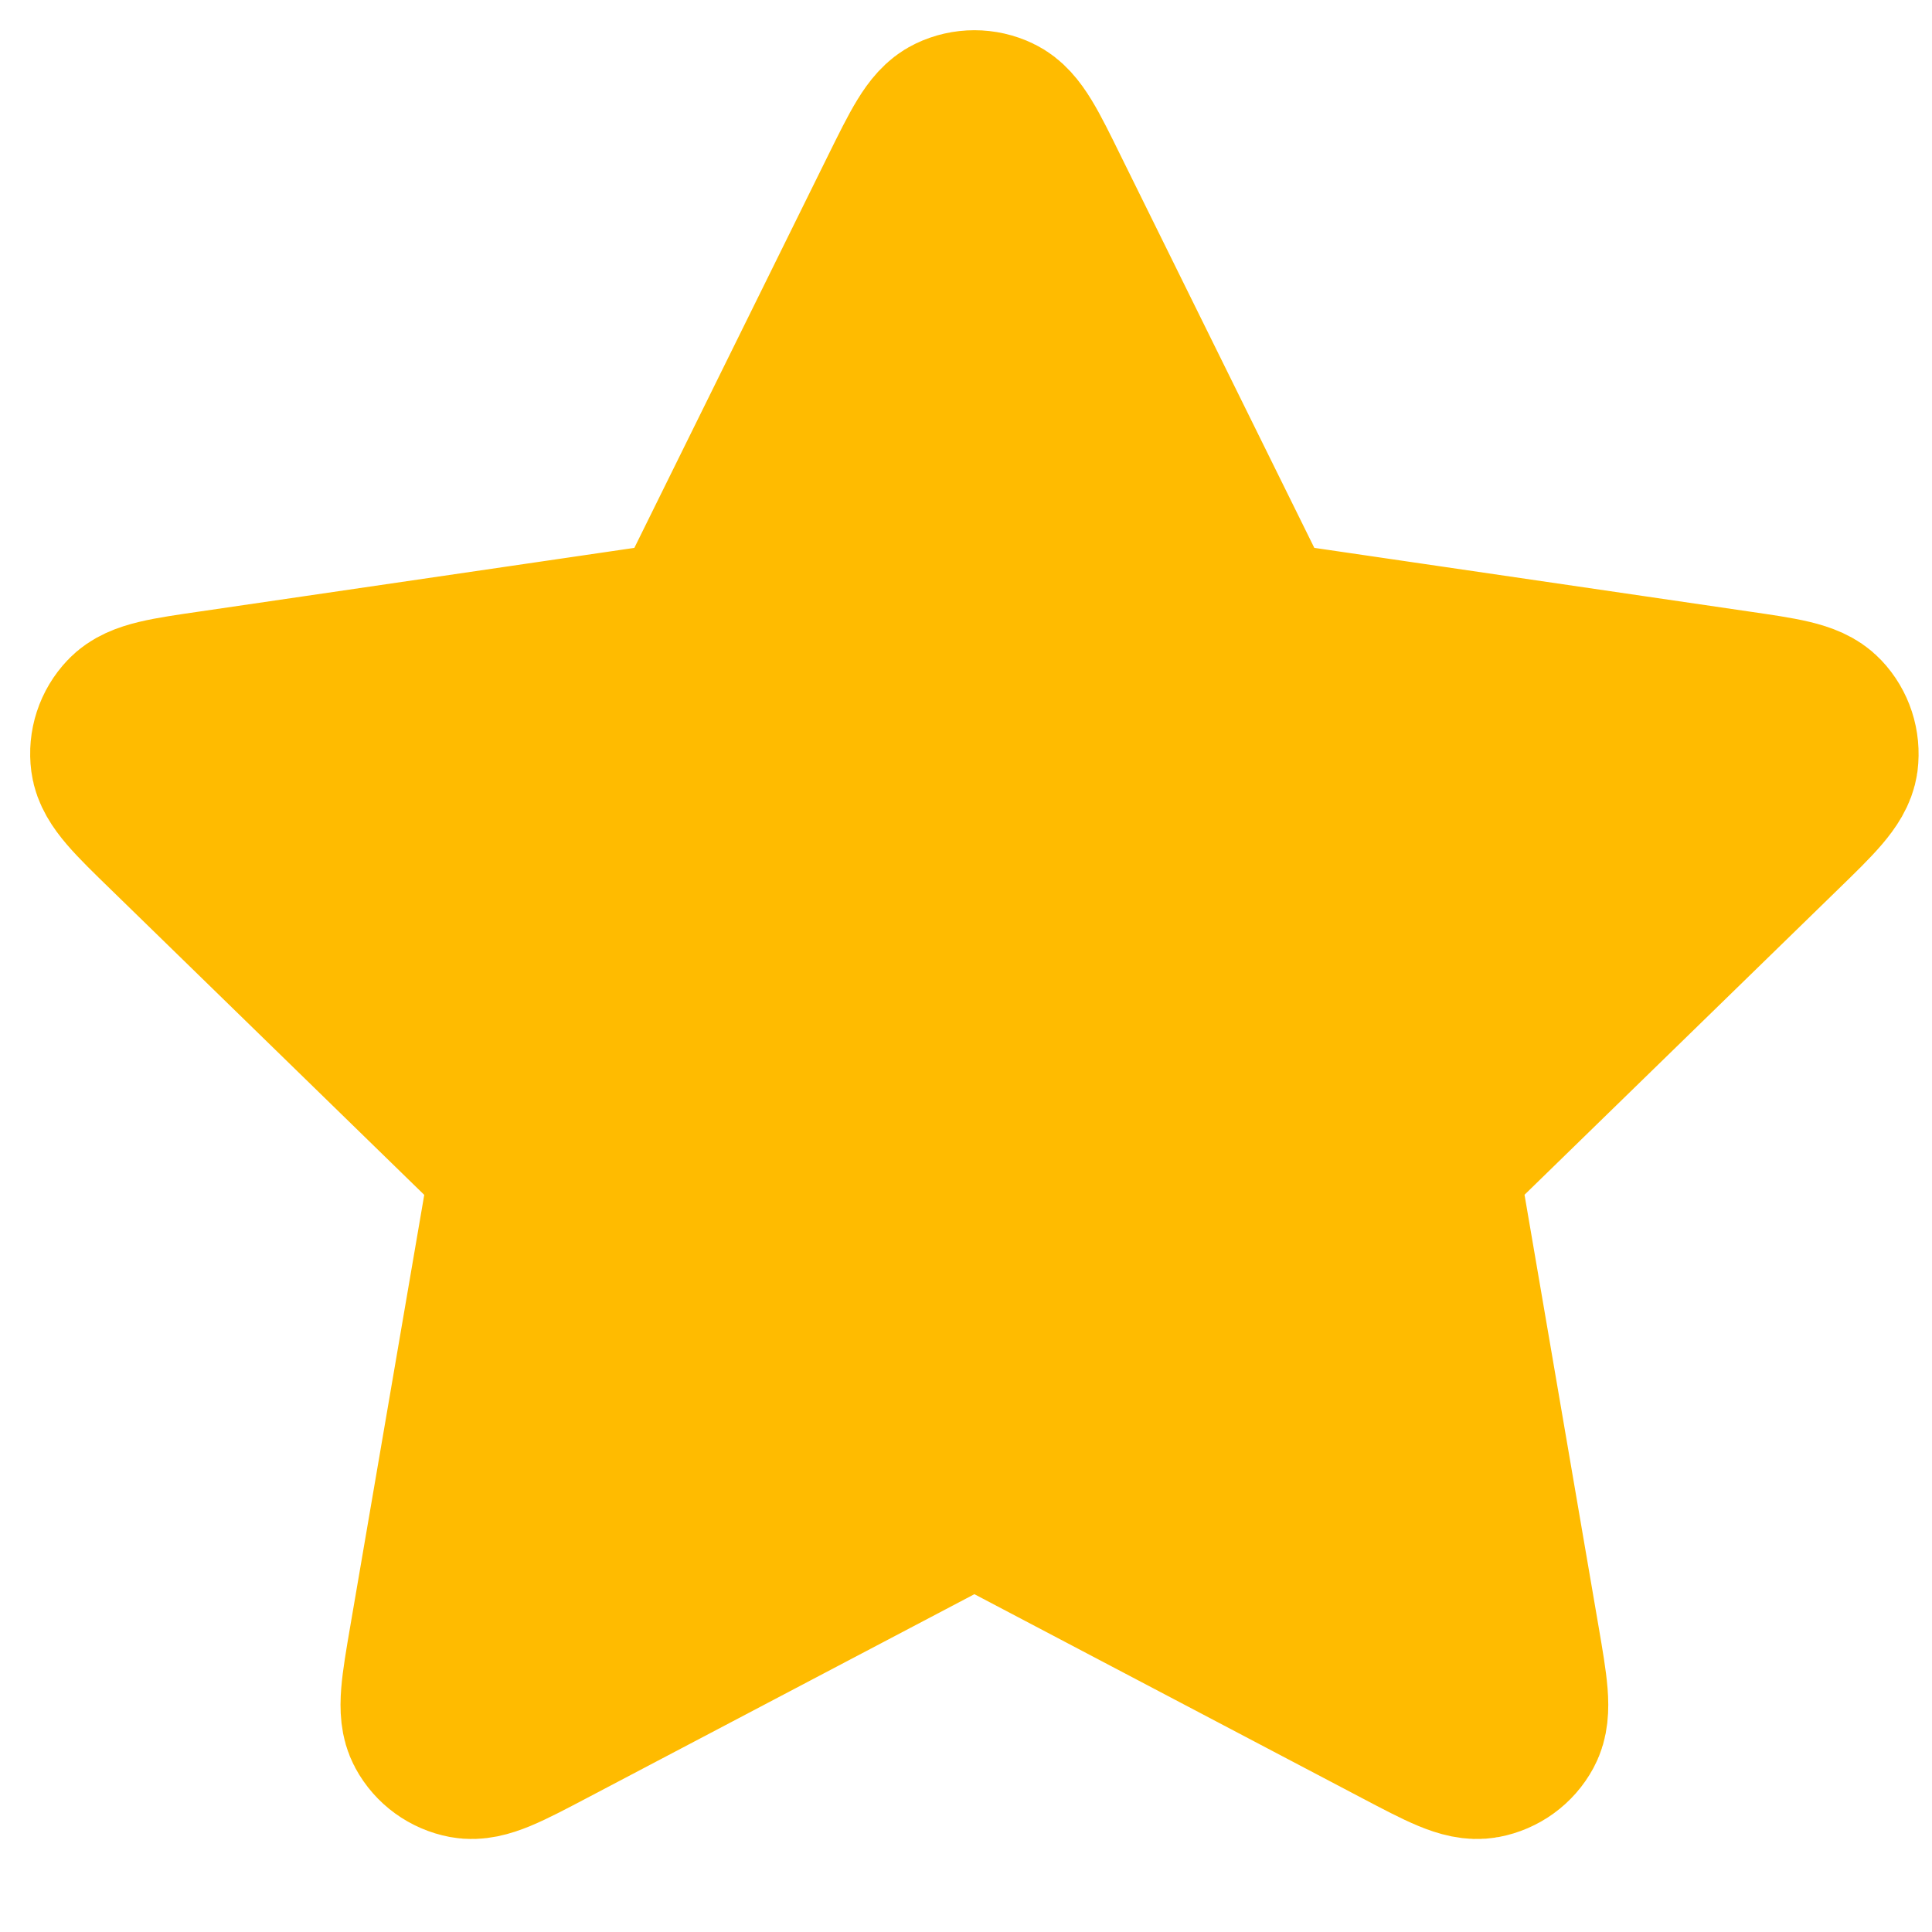
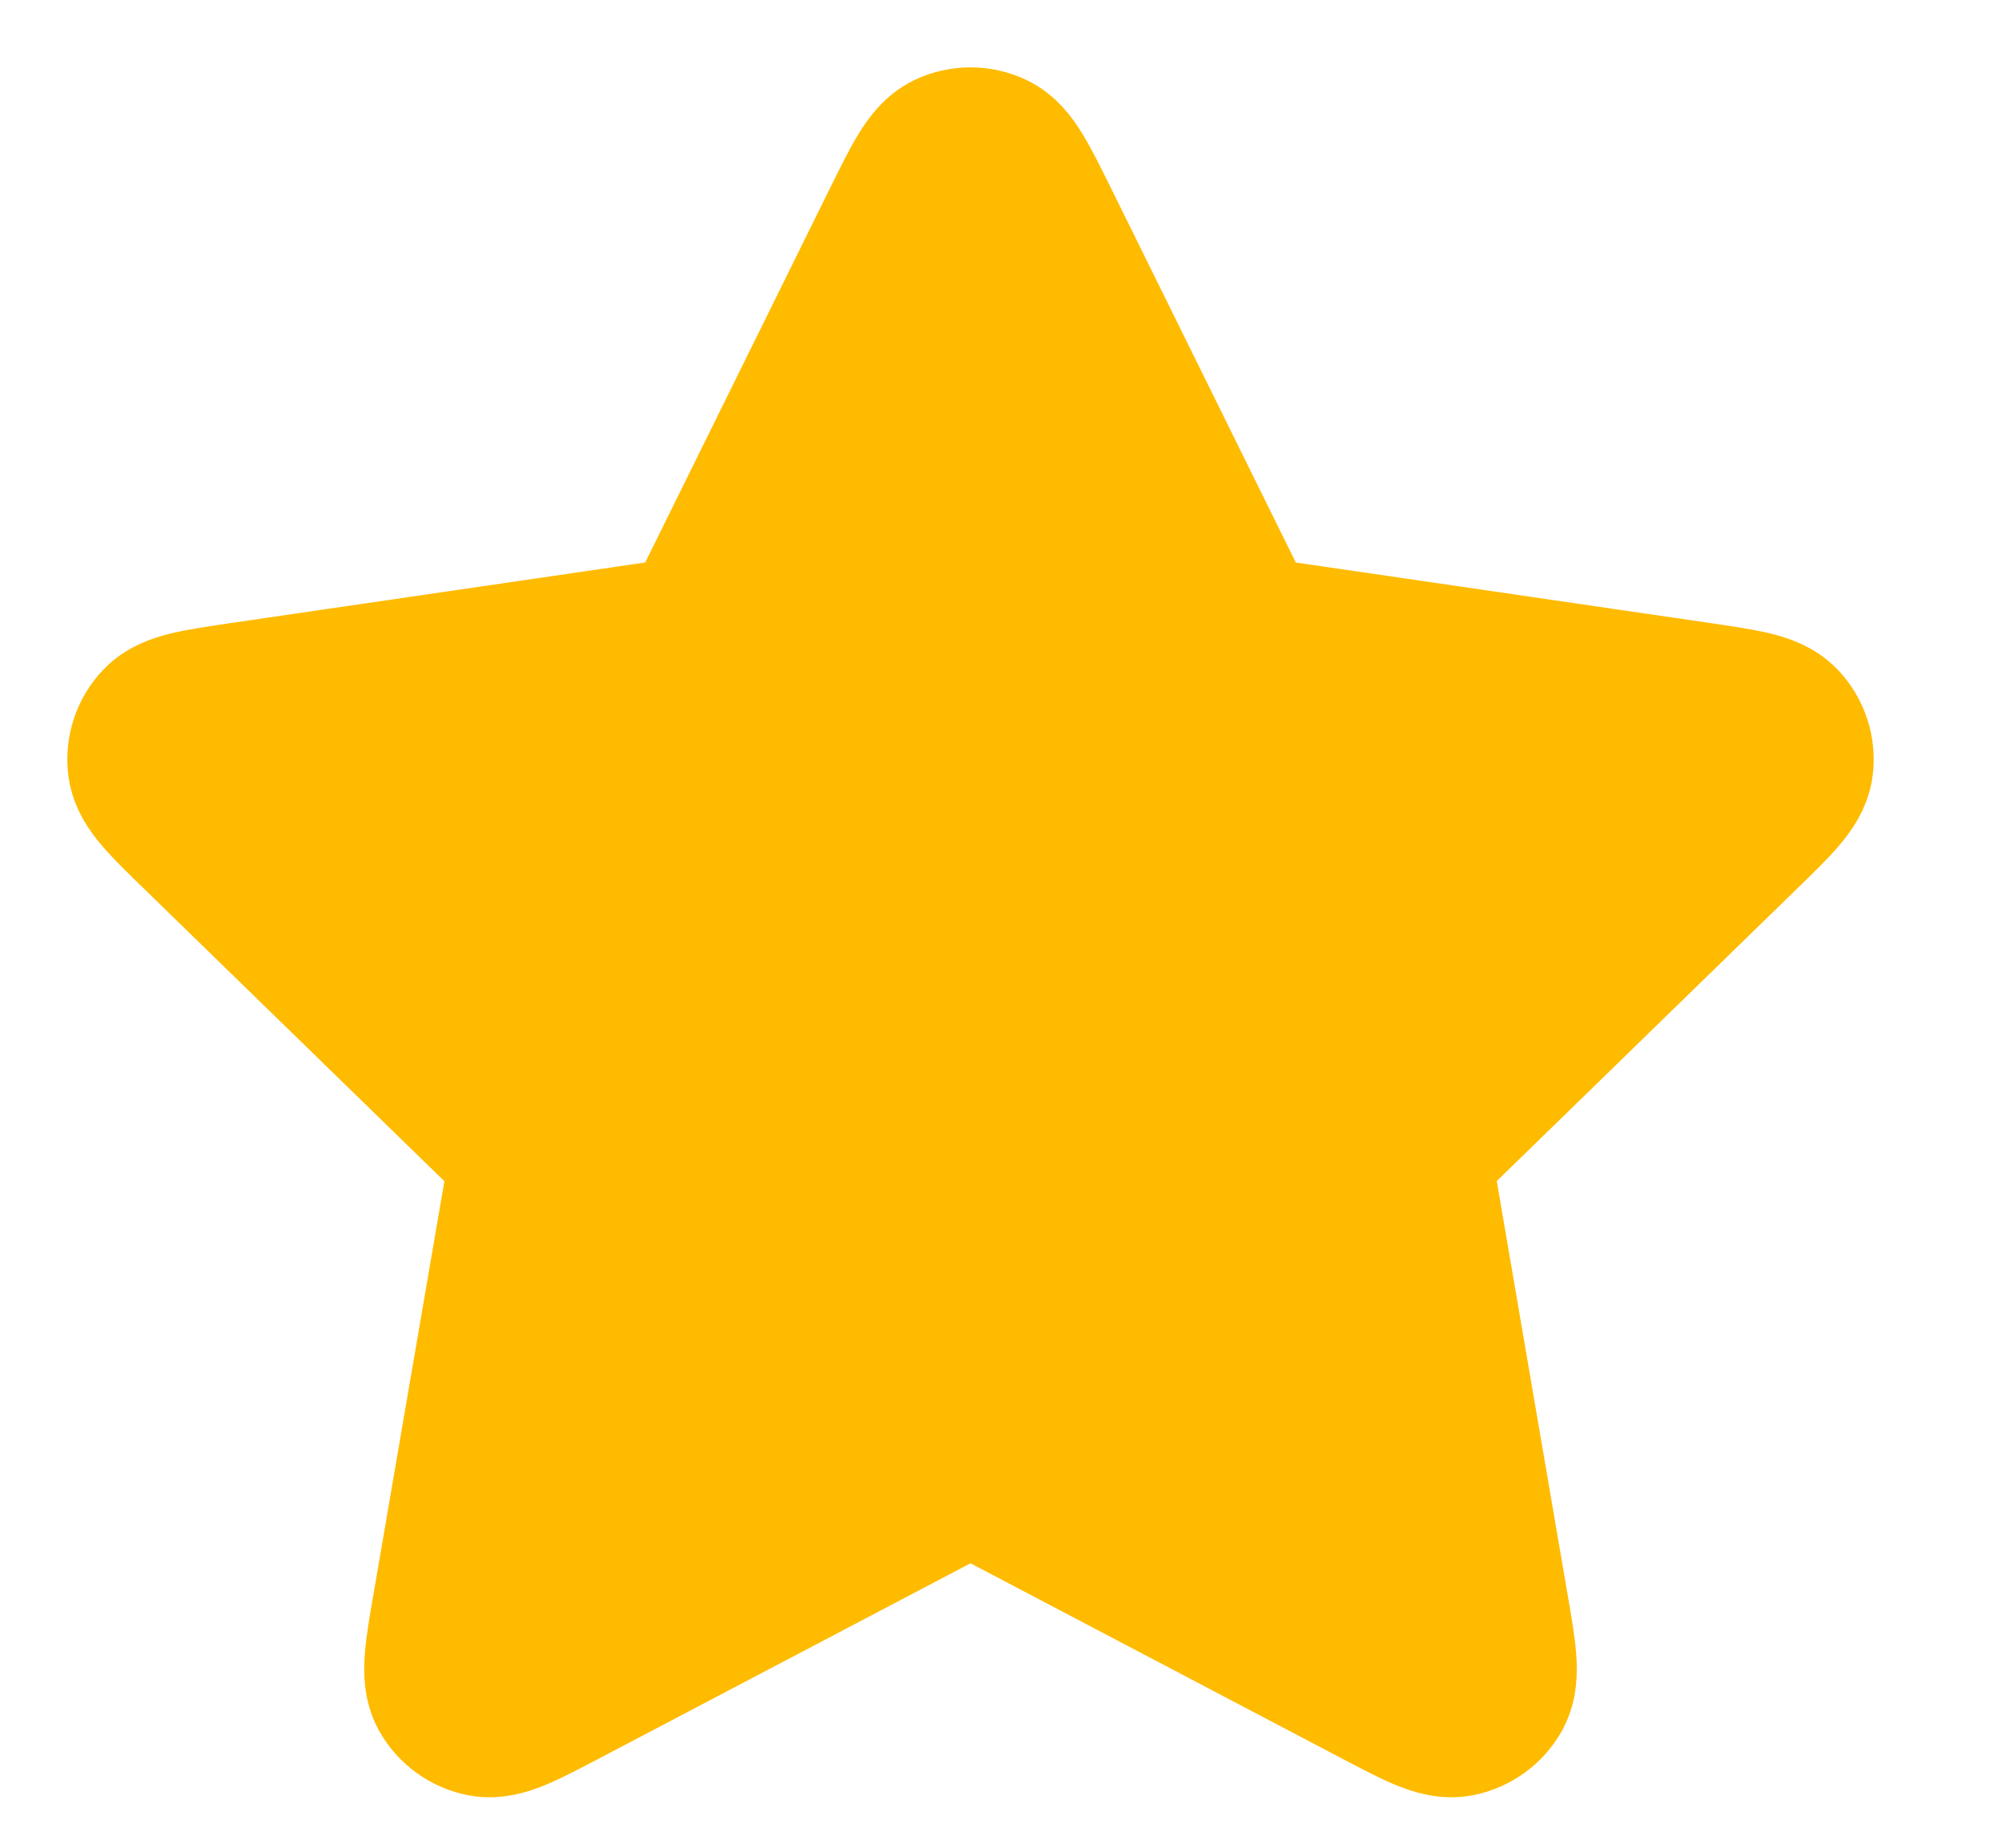
- <svg xmlns="http://www.w3.org/2000/svg" width="16" height="16" viewBox="0 0 16 16" fill="none">
-   <path id="Icon" d="M7.531 1.618C7.704 1.268 7.791 1.092 7.908 1.037C8.01 0.988 8.129 0.988 8.231 1.037C8.348 1.092 8.435 1.268 8.607 1.618L10.247 4.94C10.298 5.044 10.324 5.095 10.361 5.135C10.394 5.171 10.434 5.2 10.478 5.22C10.527 5.243 10.585 5.252 10.699 5.268L14.367 5.805C14.753 5.861 14.947 5.889 15.036 5.984C15.114 6.066 15.15 6.178 15.136 6.291C15.118 6.419 14.979 6.556 14.699 6.828L12.045 9.413C11.963 9.493 11.921 9.533 11.895 9.581C11.871 9.624 11.856 9.67 11.85 9.719C11.843 9.773 11.853 9.83 11.873 9.944L12.499 13.594C12.565 13.979 12.598 14.172 12.536 14.286C12.482 14.386 12.386 14.455 12.275 14.476C12.147 14.5 11.974 14.409 11.628 14.227L8.349 12.502C8.246 12.448 8.195 12.421 8.142 12.411C8.094 12.402 8.045 12.402 7.997 12.411C7.943 12.421 7.892 12.448 7.79 12.502L4.511 14.227C4.165 14.409 3.992 14.5 3.864 14.476C3.753 14.455 3.657 14.386 3.603 14.286C3.541 14.172 3.574 13.979 3.64 13.594L4.266 9.944C4.286 9.83 4.295 9.773 4.289 9.719C4.283 9.67 4.268 9.624 4.244 9.581C4.217 9.533 4.176 9.493 4.093 9.413L1.44 6.828C1.16 6.556 1.02 6.419 1.003 6.291C0.988 6.178 1.025 6.066 1.103 5.984C1.192 5.889 1.385 5.861 1.772 5.805L5.44 5.268C5.554 5.252 5.611 5.243 5.661 5.22C5.705 5.2 5.744 5.171 5.777 5.135C5.815 5.095 5.84 5.044 5.891 4.94L7.531 1.618Z" fill="#FFBB00" stroke="#FFBB00" stroke-width="1.5" stroke-linecap="round" stroke-linejoin="round" />
+ <svg xmlns="http://www.w3.org/2000/svg" width="13" height="12" viewBox="0 0 13 12" fill="none">
+   <path id="Icon" d="M5.898 1.463C6.028 1.201 6.093 1.069 6.181 1.027C6.258 0.991 6.346 0.991 6.423 1.027C6.511 1.069 6.576 1.201 6.706 1.463L7.936 3.955C7.974 4.033 7.993 4.071 8.021 4.102C8.046 4.128 8.075 4.15 8.108 4.165C8.146 4.183 8.188 4.189 8.274 4.201L11.025 4.603C11.315 4.646 11.46 4.667 11.527 4.738C11.585 4.799 11.613 4.884 11.602 4.968C11.589 5.065 11.484 5.167 11.274 5.371L9.284 7.309C9.222 7.37 9.191 7.4 9.171 7.436C9.153 7.468 9.142 7.503 9.138 7.539C9.133 7.58 9.14 7.623 9.155 7.708L9.624 10.446C9.674 10.735 9.698 10.879 9.652 10.965C9.611 11.039 9.539 11.091 9.456 11.107C9.36 11.125 9.23 11.056 8.971 10.92L6.511 9.627C6.435 9.586 6.397 9.566 6.356 9.558C6.32 9.551 6.284 9.551 6.248 9.558C6.208 9.566 6.169 9.586 6.093 9.627L3.633 10.92C3.374 11.056 3.244 11.125 3.148 11.107C3.065 11.091 2.993 11.039 2.952 10.965C2.906 10.879 2.93 10.735 2.98 10.446L3.45 7.708C3.464 7.623 3.471 7.58 3.467 7.539C3.462 7.503 3.451 7.468 3.433 7.436C3.413 7.4 3.382 7.37 3.32 7.309L1.33 5.371C1.12 5.167 1.015 5.065 1.002 4.968C0.991 4.884 1.019 4.799 1.077 4.738C1.144 4.667 1.289 4.646 1.579 4.603L4.33 4.201C4.416 4.189 4.458 4.183 4.496 4.165C4.529 4.15 4.558 4.128 4.583 4.102C4.611 4.071 4.63 4.033 4.668 3.955L5.898 1.463Z" fill="#FFBB00" stroke="#FFBB00" stroke-width="1.125" stroke-linecap="round" stroke-linejoin="round" />
</svg>
